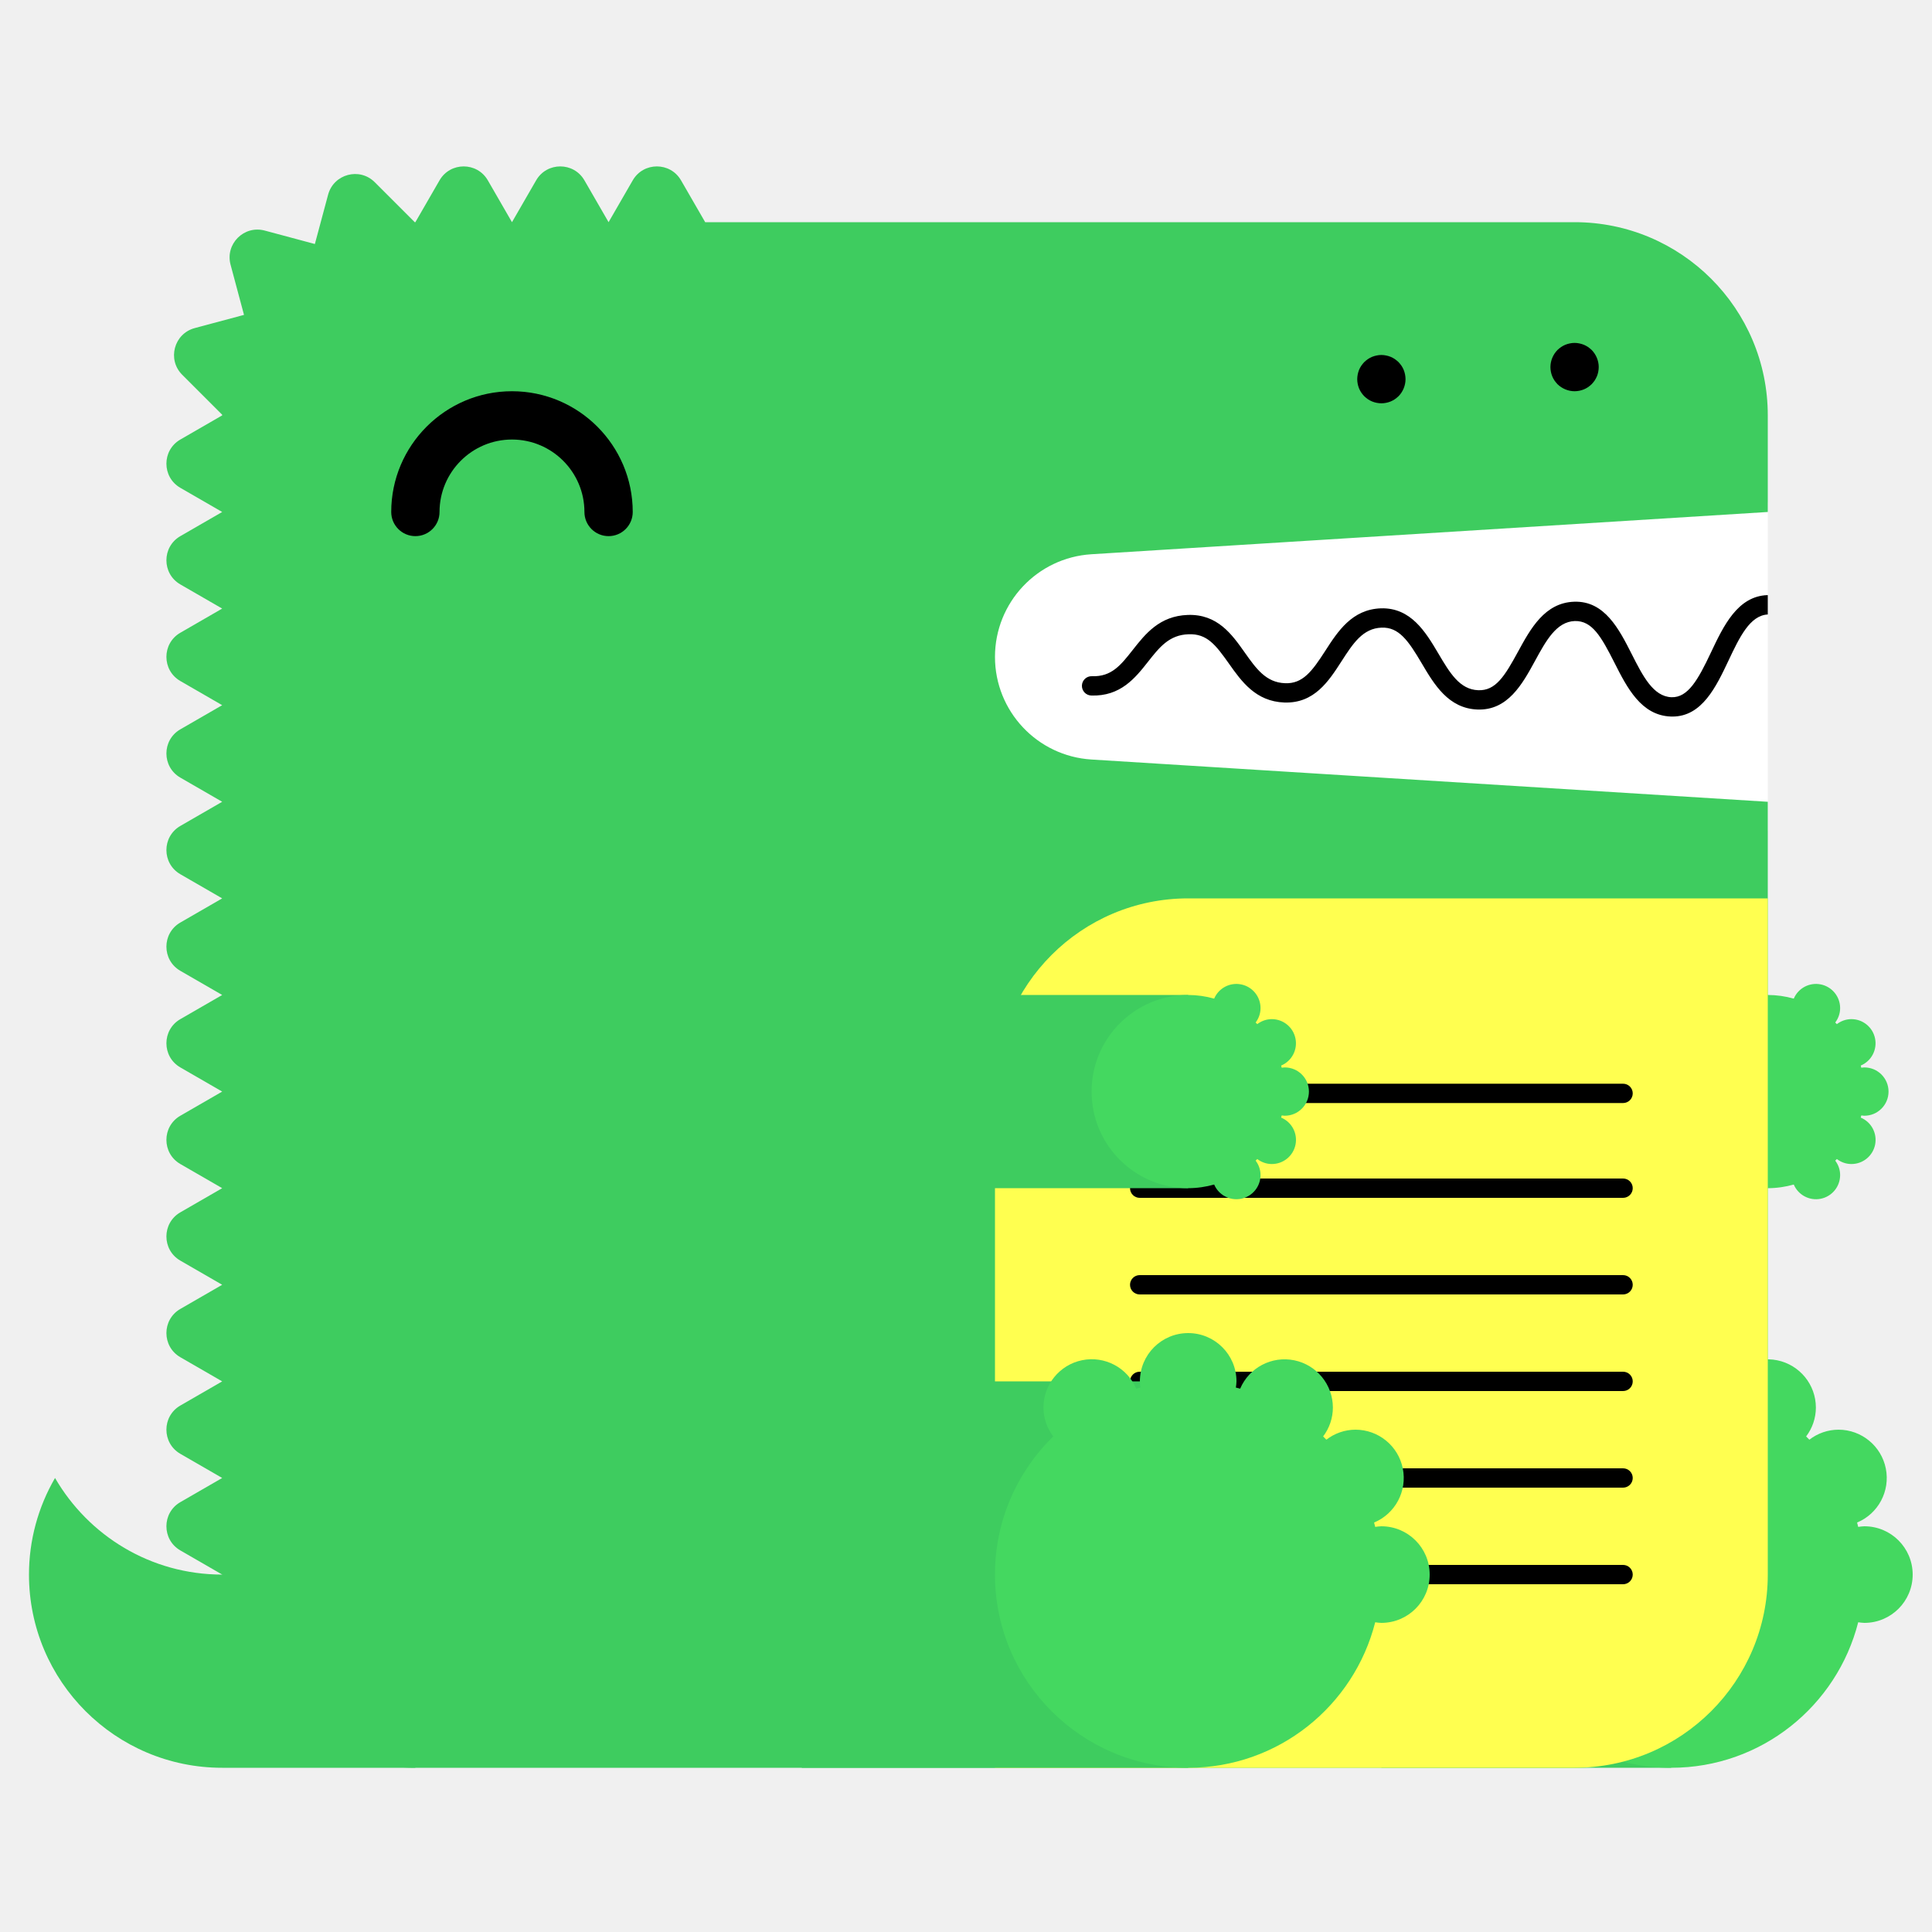
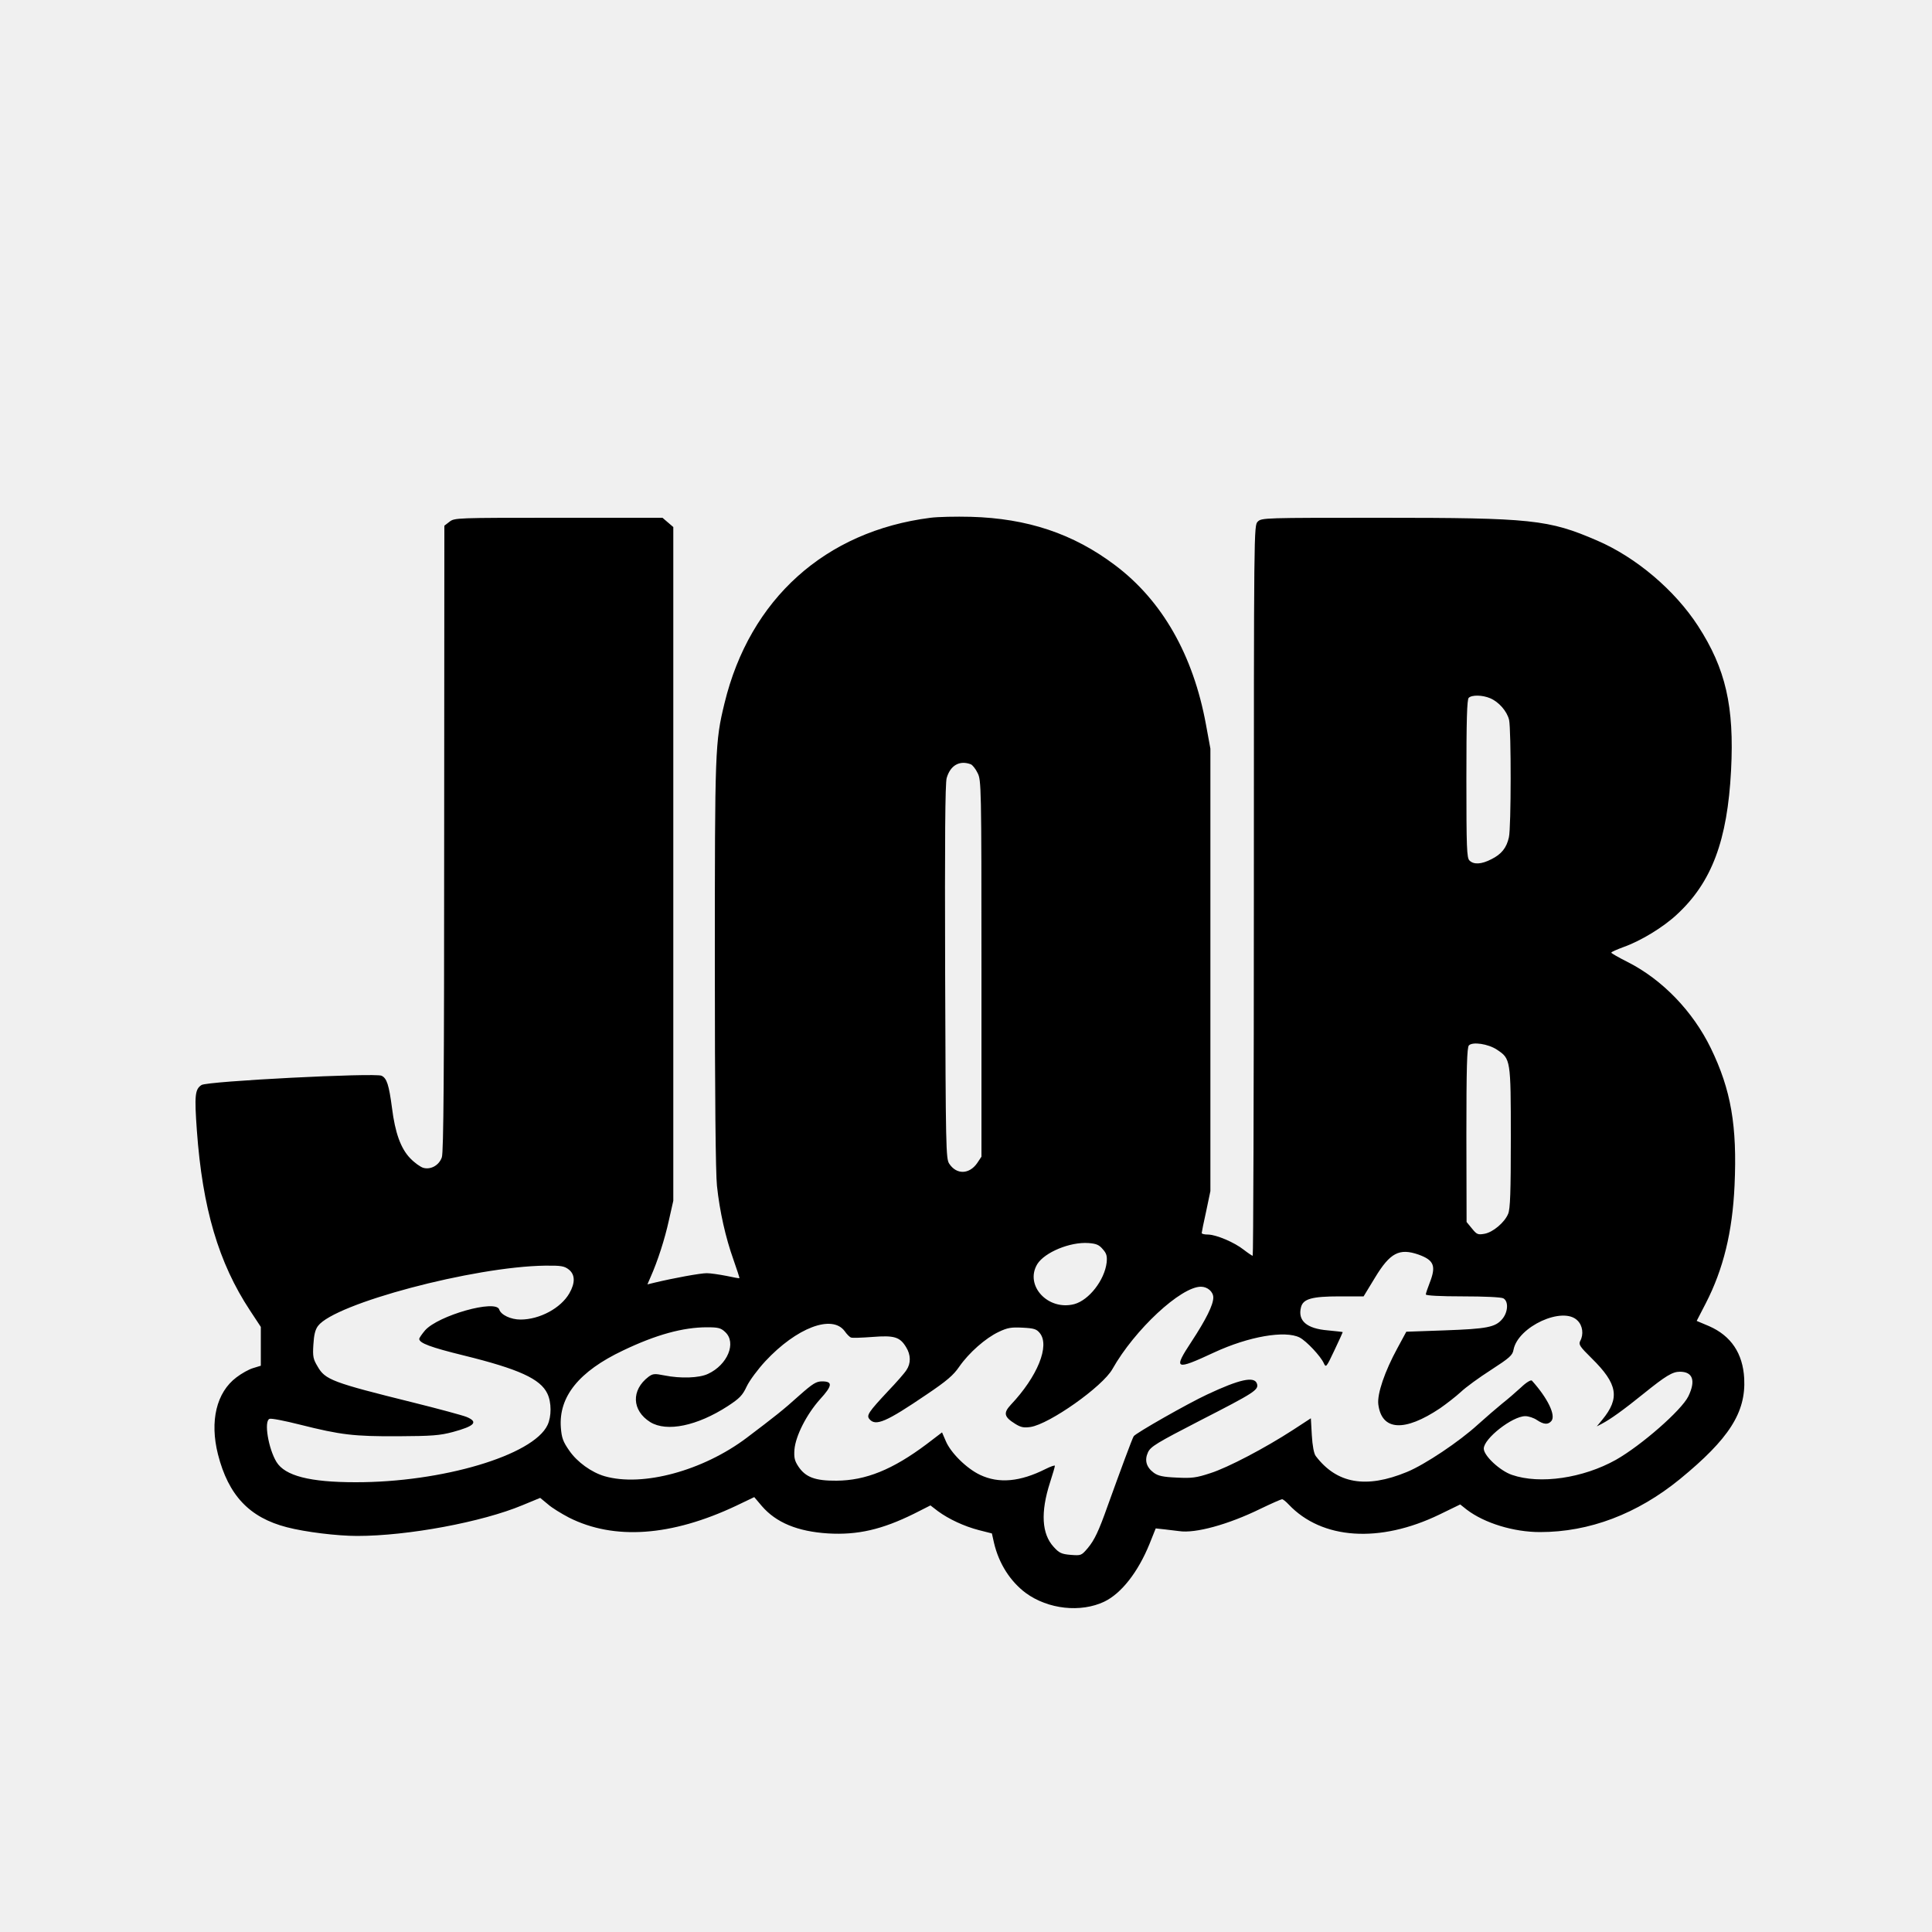
- <svg xmlns="http://www.w3.org/2000/svg" width="200" height="200" viewBox="0 0 200 200">
-   <g fill="none" fill-rule="evenodd">
-     <path fill="#FFF" d="M99 52h84v34H99z" />
-     <path d="M23 163c-7.398 0-13.843-4.027-17.303-10A19.886 19.886 0 0 0 3 163c0 11.046 8.954 20 20 20h20v-20H23z" fill="#3ECC5F" />
-     <path d="M112.98 57.376L183 53V43c0-11.046-8.954-20-20-20H73l-2.5-4.33c-1.112-1.925-3.889-1.925-5 0L63 23l-2.5-4.33c-1.111-1.925-3.889-1.925-5 0L53 23l-2.5-4.33c-1.111-1.925-3.889-1.925-5 0L43 23c-.022 0-.042.003-.065.003l-4.142-4.141c-1.57-1.571-4.252-.853-4.828 1.294l-1.369 5.104-5.192-1.392c-2.148-.575-4.111 1.389-3.535 3.536l1.39 5.193-5.102 1.367c-2.148.576-2.867 3.259-1.296 4.83l4.142 4.142c0 .021-.003.042-.003.064l-4.33 2.5c-1.925 1.111-1.925 3.889 0 5L23 53l-4.33 2.5c-1.925 1.111-1.925 3.889 0 5L23 63l-4.33 2.5c-1.925 1.111-1.925 3.889 0 5L23 73l-4.33 2.5c-1.925 1.111-1.925 3.889 0 5L23 83l-4.33 2.5c-1.925 1.111-1.925 3.889 0 5L23 93l-4.33 2.5c-1.925 1.111-1.925 3.889 0 5L23 103l-4.33 2.5c-1.925 1.111-1.925 3.889 0 5L23 113l-4.33 2.5c-1.925 1.111-1.925 3.889 0 5L23 123l-4.33 2.5c-1.925 1.111-1.925 3.889 0 5L23 133l-4.33 2.5c-1.925 1.111-1.925 3.889 0 5L23 143l-4.33 2.5c-1.925 1.111-1.925 3.889 0 5L23 153l-4.33 2.5c-1.925 1.111-1.925 3.889 0 5L23 163c0 11.046 8.954 20 20 20h120c11.046 0 20-8.954 20-20V83l-70.02-4.376A10.645 10.645 0 0 1 103 68c0-5.621 4.37-10.273 9.98-10.624" fill="#3ECC5F" />
-     <path fill="#3ECC5F" d="M143 183h30v-40h-30z" />
-     <path d="M193 158c-.219 0-.428.037-.639.064-.038-.15-.074-.301-.116-.451A5 5 0 0 0 190.32 148a4.96 4.96 0 0 0-3.016 1.036 26.531 26.531 0 0 0-.335-.336 4.955 4.955 0 0 0 1.011-2.987 5 5 0 0 0-9.599-1.959c-.148-.042-.297-.077-.445-.115.027-.211.064-.42.064-.639a5 5 0 0 0-5-5 5 5 0 0 0-5 5c0 .219.037.428.064.639-.148.038-.297.073-.445.115a4.998 4.998 0 0 0-9.599 1.959c0 1.125.384 2.151 1.011 2.987-3.717 3.632-6.031 8.693-6.031 14.3 0 11.046 8.954 20 20 20 9.339 0 17.16-6.41 19.361-15.064.211.027.42.064.639.064a5 5 0 0 0 5-5 5 5 0 0 0-5-5" fill="#44D860" />
-     <path fill="#3ECC5F" d="M153 123h30v-20h-30z" />
-     <path d="M193 115.5a2.5 2.5 0 1 0 0-5c-.109 0-.214.019-.319.032-.02-.075-.037-.15-.058-.225a2.501 2.501 0 0 0-.963-4.807c-.569 0-1.088.197-1.508.518a6.653 6.653 0 0 0-.168-.168c.314-.417.506-.931.506-1.494a2.5 2.5 0 0 0-4.8-.979A9.987 9.987 0 0 0 183 103c-5.522 0-10 4.478-10 10s4.478 10 10 10c.934 0 1.833-.138 2.69-.377a2.5 2.5 0 0 0 4.8-.979c0-.563-.192-1.077-.506-1.494.057-.055.113-.111.168-.168.42.321.939.518 1.508.518a2.5 2.5 0 0 0 .963-4.807c.021-.074.038-.15.058-.225.105.013.21.032.319.032" fill="#44D860" />
-     <path d="M63 55.5a2.5 2.5 0 0 1-2.5-2.5c0-4.136-3.364-7.5-7.5-7.5s-7.5 3.364-7.5 7.5a2.5 2.5 0 1 1-5 0c0-6.893 5.607-12.5 12.5-12.5S65.5 46.107 65.5 53a2.5 2.5 0 0 1-2.5 2.5" fill="#000" />
-     <path d="M103 183h60c11.046 0 20-8.954 20-20V93h-60c-11.046 0-20 8.954-20 20v70z" fill="#FFFF50" />
-     <path d="M168.02 124h-50.04a1 1 0 1 1 0-2h50.04a1 1 0 1 1 0 2m0 20h-50.04a1 1 0 1 1 0-2h50.04a1 1 0 1 1 0 2m0 20h-50.04a1 1 0 1 1 0-2h50.04a1 1 0 1 1 0 2m0-49.814h-50.04a1 1 0 1 1 0-2h50.04a1 1 0 1 1 0 2m0 19.814h-50.04a1 1 0 1 1 0-2h50.04a1 1 0 1 1 0 2m0 20h-50.04a1 1 0 1 1 0-2h50.04a1 1 0 1 1 0 2M183 61.611c-.012 0-.022-.006-.034-.005-3.09.105-4.552 3.196-5.842 5.923-1.346 2.85-2.387 4.703-4.093 4.647-1.889-.068-2.969-2.202-4.113-4.46-1.314-2.594-2.814-5.536-5.963-5.426-3.046.104-4.513 2.794-5.807 5.167-1.377 2.528-2.314 4.065-4.121 3.994-1.927-.07-2.951-1.805-4.136-3.813-1.321-2.236-2.848-4.75-5.936-4.664-2.994.103-4.465 2.385-5.763 4.4-1.373 2.13-2.335 3.428-4.165 3.351-1.973-.07-2.992-1.51-4.171-3.177-1.324-1.873-2.816-3.993-5.895-3.89-2.928.1-4.399 1.97-5.696 3.618-1.232 1.564-2.194 2.802-4.229 2.724a1 1 0 0 0-.072 2c3.017.101 4.545-1.8 5.872-3.487 1.177-1.496 2.193-2.787 4.193-2.855 1.926-.082 2.829 1.115 4.195 3.045 1.297 1.834 2.769 3.914 5.731 4.021 3.103.104 4.596-2.215 5.918-4.267 1.182-1.834 2.202-3.417 4.15-3.484 1.793-.067 2.769 1.35 4.145 3.681 1.297 2.197 2.766 4.686 5.787 4.796 3.125.108 4.634-2.62 5.949-5.035 1.139-2.088 2.214-4.06 4.119-4.126 1.793-.042 2.728 1.595 4.111 4.33 1.292 2.553 2.757 5.445 5.825 5.556l.169.003c3.064 0 4.518-3.075 5.805-5.794 1.139-2.41 2.217-4.68 4.067-4.773v-2z" fill="#000" />
-     <path fill="#3ECC5F" d="M83 183h40v-40H83z" />
-     <path d="M143 158c-.219 0-.428.037-.639.064-.038-.15-.074-.301-.116-.451A5 5 0 0 0 140.32 148a4.96 4.96 0 0 0-3.016 1.036 26.531 26.531 0 0 0-.335-.336 4.955 4.955 0 0 0 1.011-2.987 5 5 0 0 0-9.599-1.959c-.148-.042-.297-.077-.445-.115.027-.211.064-.42.064-.639a5 5 0 0 0-5-5 5 5 0 0 0-5 5c0 .219.037.428.064.639-.148.038-.297.073-.445.115a4.998 4.998 0 0 0-9.599 1.959c0 1.125.384 2.151 1.011 2.987-3.717 3.632-6.031 8.693-6.031 14.3 0 11.046 8.954 20 20 20 9.339 0 17.16-6.41 19.361-15.064.211.027.42.064.639.064a5 5 0 0 0 5-5 5 5 0 0 0-5-5" fill="#44D860" />
-     <path fill="#3ECC5F" d="M83 123h40v-20H83z" />
-     <path d="M133 115.5a2.5 2.5 0 1 0 0-5c-.109 0-.214.019-.319.032-.02-.075-.037-.15-.058-.225a2.501 2.501 0 0 0-.963-4.807c-.569 0-1.088.197-1.508.518a6.653 6.653 0 0 0-.168-.168c.314-.417.506-.931.506-1.494a2.5 2.5 0 0 0-4.8-.979A9.987 9.987 0 0 0 123 103c-5.522 0-10 4.478-10 10s4.478 10 10 10c.934 0 1.833-.138 2.69-.377a2.5 2.5 0 0 0 4.8-.979c0-.563-.192-1.077-.506-1.494.057-.055.113-.111.168-.168.42.321.939.518 1.508.518a2.5 2.5 0 0 0 .963-4.807c.021-.074.038-.15.058-.225.105.013.21.032.319.032" fill="#44D860" />
-     <path d="M143 41.75c-.16 0-.33-.02-.49-.05a2.52 2.52 0 0 1-.47-.14c-.15-.06-.29-.14-.431-.23-.13-.09-.259-.2-.38-.31-.109-.12-.219-.24-.309-.38s-.17-.28-.231-.43a2.619 2.619 0 0 1-.189-.96c0-.16.02-.33.05-.49.03-.16.08-.31.139-.47.061-.15.141-.29.231-.43.09-.13.2-.26.309-.38.121-.11.25-.22.38-.31.141-.09.281-.17.431-.23.149-.06.31-.11.47-.14.32-.07.65-.07.98 0 .159.03.32.08.47.14.149.06.29.14.43.23.13.09.259.2.38.31.11.12.22.25.31.38.09.14.17.28.23.43.06.16.11.31.14.47.029.16.05.33.05.49 0 .66-.271 1.31-.73 1.77-.121.11-.25.22-.38.31-.14.09-.281.17-.43.23a2.565 2.565 0 0 1-.96.19m20-1.25c-.66 0-1.3-.27-1.771-.73a3.802 3.802 0 0 1-.309-.38c-.09-.14-.17-.28-.231-.43a2.619 2.619 0 0 1-.189-.96c0-.66.27-1.3.729-1.77.121-.11.25-.22.38-.31.141-.09.281-.17.431-.23.149-.06.31-.11.47-.14.32-.07.66-.07.98 0 .159.03.32.08.47.14.149.06.29.14.43.23.13.09.259.2.38.31.459.47.73 1.11.73 1.77 0 .16-.021.33-.05.49-.03.16-.08.32-.14.47-.07.15-.14.29-.23.43-.09.13-.2.26-.31.38-.121.11-.25.22-.38.31-.14.09-.281.17-.43.23a2.565 2.565 0 0 1-.96.19" fill="#000" />
+ <svg xmlns="http://www.w3.org/2000/svg" version="1.0" width="1000pt" height="1000pt" viewBox="0 0 1000 1000" preserveAspectRatio="xMidYMid meet">
+   <g transform="translate(0,1000) scale(0.1,-0.1)" fill="#000000" stroke="none">
+     <path d="M4816 7320 c-544 -69 -935 -420 -1066 -960 -49 -202 -50 -234 -50 -1352 0 -676 4 -1083 11 -1146 14 -133 45 -269 85 -381 18 -52 33 -96 31 -97 -1 -1 -31 4 -67 12 -36 7 -82 14 -102 14 -33 0 -170 -25 -270 -49 l-37 -9 16 37 c37 83 74 198 95 294 l23 102 0 1743 0 1744 -28 24 -28 24 -538 0 c-529 0 -539 0 -565 -21 l-26 -20 -1 -1617 c0 -1225 -3 -1625 -12 -1652 -14 -41 -56 -65 -95 -55 -15 4 -46 26 -69 50 -49 51 -78 132 -94 260 -16 121 -27 154 -54 167 -36 16 -902 -28 -932 -48 -34 -22 -37 -54 -24 -236 29 -401 112 -684 275 -931 l56 -85 0 -101 0 -100 -39 -12 c-22 -6 -61 -28 -87 -48 -104 -78 -139 -227 -96 -398 54 -213 163 -328 357 -378 96 -25 261 -45 364 -45 262 0 647 72 855 159 l92 38 40 -33 c21 -19 71 -49 109 -69 234 -118 530 -97 865 61 l94 45 39 -46 c74 -86 185 -132 343 -142 153 -9 279 20 445 102 l85 43 39 -30 c56 -41 135 -78 212 -98 l67 -17 11 -49 c25 -107 84 -199 164 -259 116 -85 285 -103 407 -45 89 43 175 154 234 299 l32 80 46 -5 c26 -3 60 -7 75 -9 83 -13 255 34 422 116 56 27 106 49 111 49 5 0 20 -12 34 -27 172 -182 471 -202 781 -52 l107 52 34 -27 c92 -70 243 -116 379 -116 256 0 503 94 724 274 255 209 342 345 333 521 -7 130 -68 221 -182 271 l-64 27 47 91 c91 177 138 369 149 610 14 308 -18 495 -123 711 -93 191 -251 355 -431 446 -46 23 -84 45 -84 48 0 4 28 16 63 29 90 32 205 102 276 168 181 167 262 383 281 747 17 331 -28 526 -171 747 -120 185 -320 355 -522 442 -252 109 -338 118 -1119 118 -605 0 -618 0 -638 -20 -20 -20 -20 -33 -20 -1910 0 -1039 -3 -1890 -6 -1890 -3 0 -24 14 -46 31 -49 39 -142 78 -185 79 -18 0 -33 3 -33 8 0 4 10 54 23 112 l22 105 0 1145 0 1145 -23 125 c-66 360 -227 642 -471 825 -216 163 -454 242 -746 250 -77 2 -171 0 -209 -5z m2897 -934 c45 -19 87 -67 98 -112 11 -51 11 -558 -1 -608 -12 -54 -38 -87 -90 -113 -52 -27 -92 -29 -114 -7 -14 13 -16 66 -16 423 0 303 3 410 12 419 16 16 71 15 111 -2z m-2688 -342 c9 -4 25 -24 35 -45 19 -37 20 -65 20 -1012 l0 -974 -22 -33 c-41 -59 -107 -61 -145 -3 -17 26 -18 82 -21 993 -2 684 0 976 8 1003 19 66 67 93 125 71z m2723 -1477 c71 -47 72 -50 72 -456 0 -281 -3 -369 -14 -394 -18 -44 -78 -95 -122 -103 -34 -6 -40 -4 -65 27 l-28 34 -1 451 c0 347 3 453 13 463 19 20 100 8 145 -22z m-2040 -1033 c20 -22 23 -36 20 -69 -11 -91 -91 -194 -167 -215 -136 -36 -259 96 -192 207 38 61 170 116 265 109 40 -3 55 -9 74 -32z m1635 -28 c80 -29 91 -59 57 -146 -11 -28 -20 -55 -20 -60 0 -6 75 -10 191 -10 112 0 198 -4 210 -10 28 -15 25 -71 -5 -107 -36 -43 -79 -51 -299 -59 l-198 -7 -46 -85 c-66 -121 -105 -236 -99 -290 17 -138 135 -145 320 -21 33 23 82 61 107 84 25 24 95 75 156 114 97 63 112 76 117 105 23 120 256 227 331 151 27 -26 33 -72 14 -106 -9 -18 -2 -29 60 -90 134 -132 147 -205 54 -318 l-28 -34 25 13 c46 24 114 73 218 157 114 92 149 113 187 113 67 0 83 -46 44 -127 -35 -72 -243 -254 -375 -329 -170 -95 -393 -128 -538 -78 -62 21 -146 99 -146 136 0 52 148 168 215 168 17 0 44 -9 60 -20 36 -24 58 -25 75 -5 24 29 -19 118 -101 209 -5 5 -29 -9 -56 -35 -26 -24 -70 -62 -98 -84 -27 -22 -84 -71 -125 -108 -96 -88 -275 -208 -368 -246 -211 -87 -363 -61 -472 83 -9 12 -17 53 -20 107 l-5 88 -92 -60 c-145 -94 -337 -195 -428 -224 -73 -24 -96 -27 -174 -23 -72 3 -97 9 -119 25 -39 29 -49 65 -30 106 14 30 46 49 267 163 285 146 307 160 297 192 -13 40 -90 23 -258 -56 -99 -46 -370 -200 -380 -216 -7 -10 -69 -178 -135 -361 -46 -130 -68 -176 -102 -217 -34 -40 -35 -40 -89 -36 -48 4 -60 10 -88 41 -62 67 -69 179 -19 334 14 43 25 81 25 86 0 4 -21 -3 -47 -16 -133 -67 -243 -77 -340 -31 -70 33 -153 115 -178 176 l-19 44 -80 -61 c-176 -132 -315 -188 -466 -189 -111 -1 -161 18 -198 74 -19 29 -23 45 -20 87 6 71 63 183 133 261 64 70 66 92 10 92 -30 0 -48 -11 -118 -73 -83 -75 -128 -110 -272 -219 -227 -171 -539 -255 -735 -199 -69 20 -143 74 -183 132 -33 47 -40 67 -44 120 -12 160 94 291 322 399 171 82 311 120 434 120 58 0 72 -3 95 -25 59 -55 12 -169 -89 -216 -46 -22 -143 -25 -227 -8 -50 10 -59 9 -81 -7 -91 -69 -87 -175 9 -235 85 -52 242 -20 401 83 61 40 76 55 98 102 14 30 58 89 96 130 162 174 346 244 411 156 11 -16 26 -31 33 -33 6 -3 56 -1 111 3 113 9 142 0 174 -53 25 -40 25 -84 2 -118 -9 -15 -52 -64 -96 -110 -101 -108 -112 -125 -96 -144 32 -39 87 -15 296 127 104 70 139 100 169 144 50 72 136 148 204 180 46 22 65 25 124 22 59 -3 72 -7 89 -28 53 -65 -12 -225 -150 -371 -40 -43 -35 -63 23 -99 29 -18 44 -21 79 -16 98 15 373 209 424 300 115 204 354 426 458 426 34 0 64 -26 64 -56 0 -38 -38 -114 -112 -227 -97 -147 -87 -152 117 -57 179 83 367 115 442 77 35 -18 109 -97 125 -133 11 -24 13 -22 55 67 24 50 43 93 43 94 0 1 -35 5 -77 9 -110 9 -157 50 -139 120 11 43 56 56 200 56 l124 0 59 97 c78 129 126 154 226 119z m-4399 -77 c33 -26 34 -69 3 -123 -44 -77 -154 -136 -253 -136 -50 0 -101 24 -110 52 -17 54 -316 -31 -384 -108 -16 -19 -30 -39 -30 -44 0 -22 60 -44 231 -86 284 -70 396 -121 432 -197 22 -45 22 -119 1 -163 -74 -157 -547 -297 -994 -296 -236 0 -365 33 -409 105 -42 69 -66 212 -36 223 8 4 79 -10 158 -30 211 -53 278 -61 507 -60 177 1 216 4 284 22 114 31 133 52 71 78 -20 8 -145 42 -278 75 -415 103 -454 117 -493 186 -23 38 -26 52 -22 113 3 50 9 77 24 97 87 116 805 307 1175 312 83 1 100 -2 123 -20z" />
  </g>
</svg>
